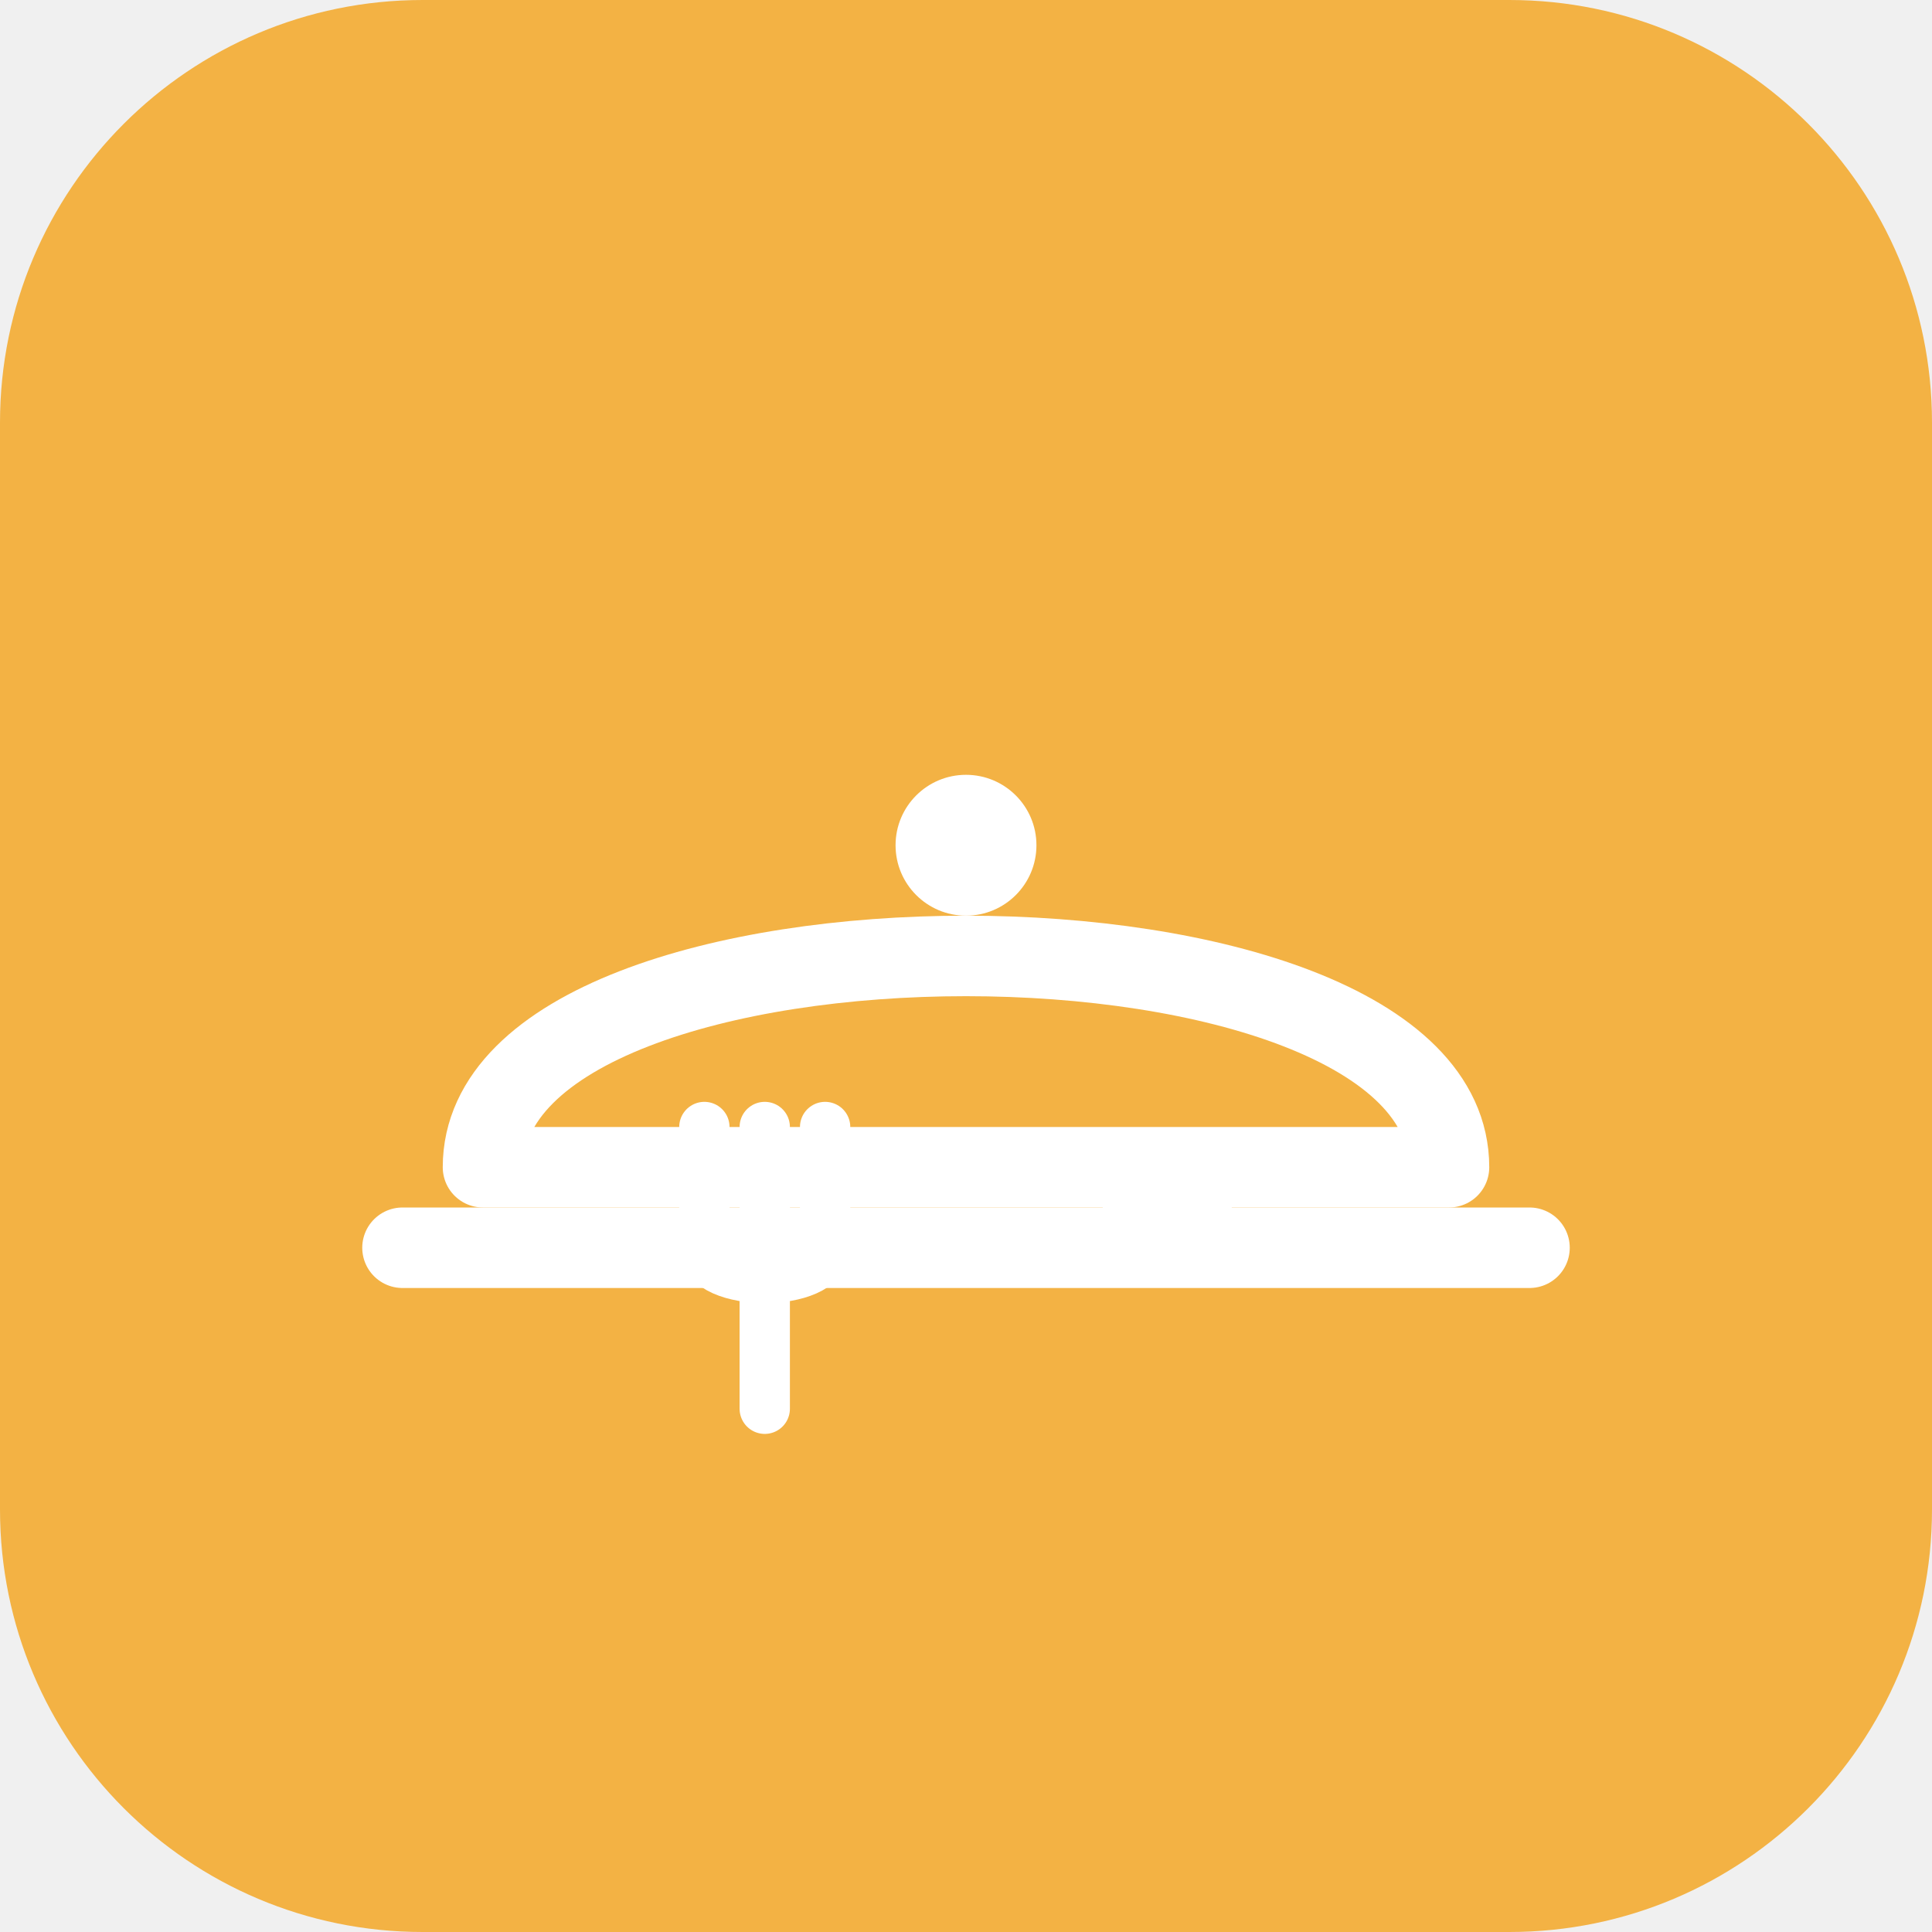
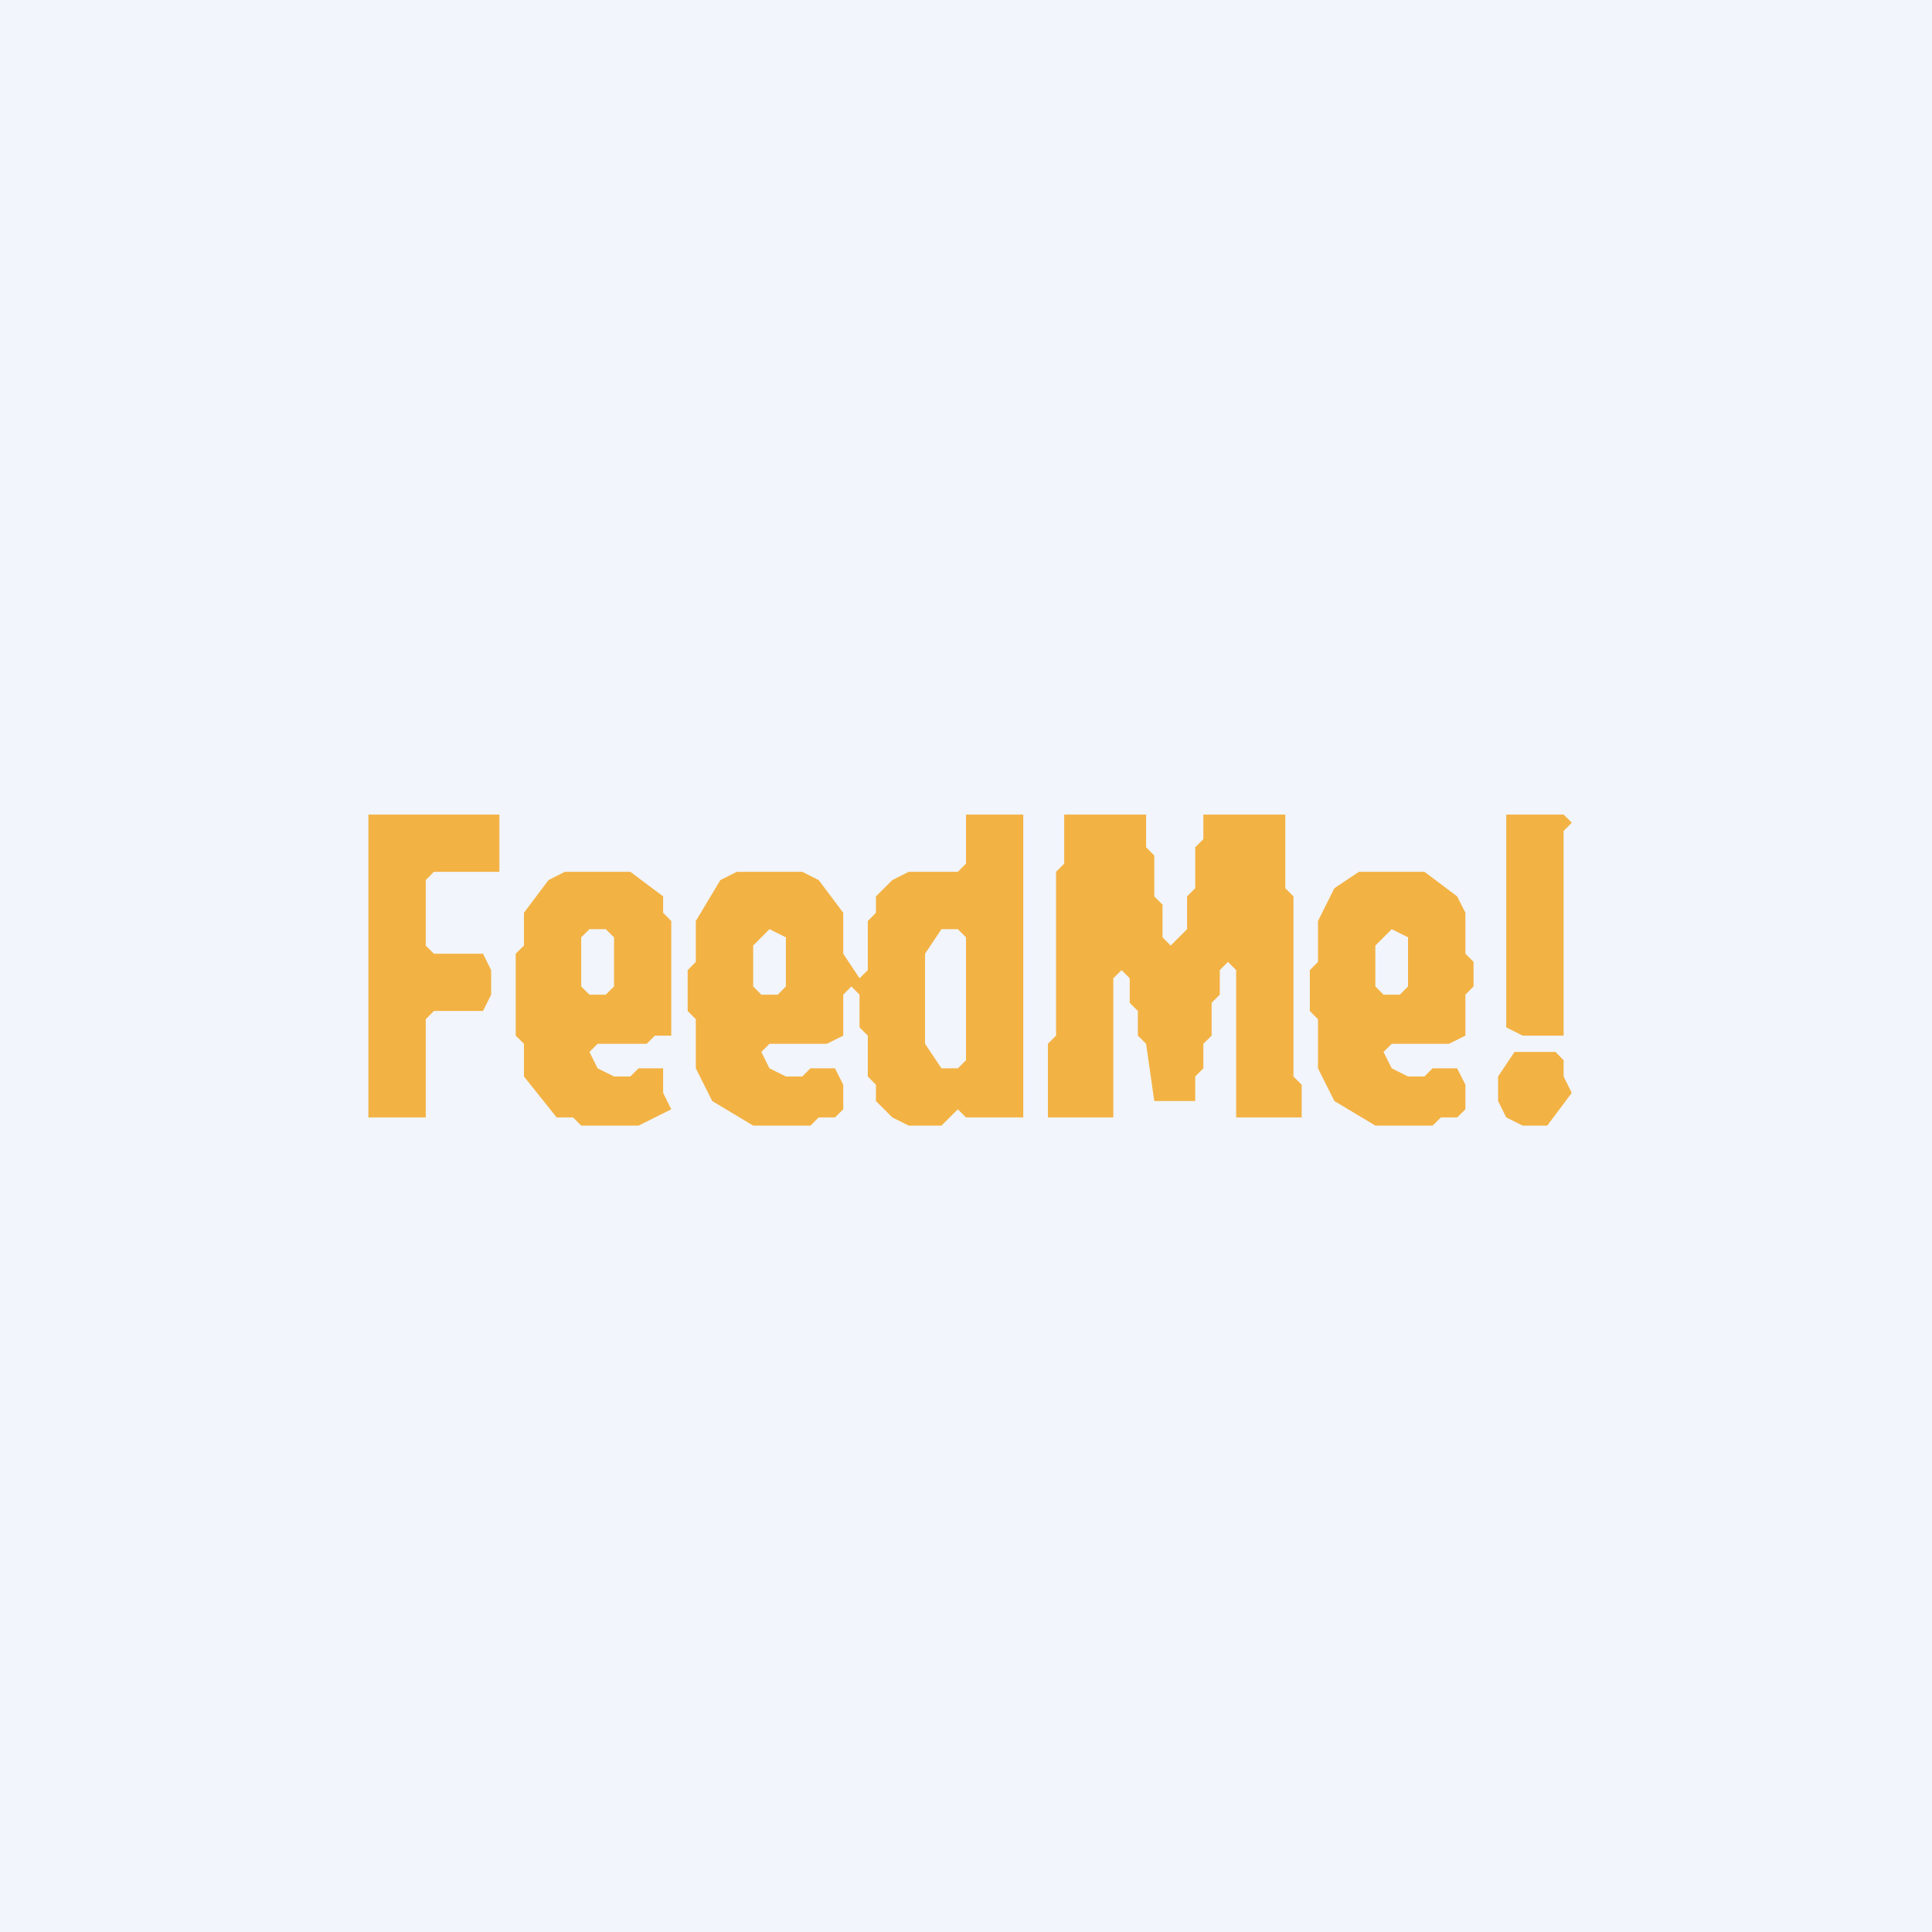
<svg xmlns="http://www.w3.org/2000/svg" width="192" height="192" viewBox="0 0 192 192">
-   <rect x="0" y="0" width="192" height="192" rx="42" ry="42" fill="#f3b244" />
-   <path d="M48 116 C48 88, 144 88, 144 116 Z" fill="none" stroke="#ffffff" stroke-width="8" stroke-linejoin="round" />
-   <line x1="40" y1="124" x2="152" y2="124" stroke="#ffffff" stroke-width="8" stroke-linecap="round" />
-   <circle cx="96" cy="84" r="7" fill="#ffffff" />
-   <path d="M76 112 V140 M70 112 V124 C70 128, 82 128, 82 124 V112 M76 128 V140" fill="none" stroke="#ffffff" stroke-width="5" stroke-linecap="round" stroke-linejoin="round" />
-   <path d="M116 140 V126 C121 126, 123 120, 123 116 C123 111, 116 111, 116 116 C116 111, 109 111, 109 116 C109 120, 111 126, 116 126" fill="#ffffff" />
+   <rect width="192" height="192" fill="#F2F5FB" />
+   <path d="M 150.51,104.54 L 148.88,106.98 L 148.88,109.42 L 149.69,111.05 L 151.32,111.86 L 153.76,111.86 L 156.20,108.61 L 155.39,106.98 L 155.39,105.36 L 154.58,104.54 Z M 135.05,86.64 L 132.61,88.27 L 130.98,91.53 L 130.98,95.59 L 130.17,96.41 L 130.17,100.47 L 130.98,101.29 L 130.98,106.17 L 132.61,109.42 L 136.68,111.86 L 142.37,111.86 L 143.19,111.05 L 144.81,111.05 L 145.63,110.24 L 145.63,107.80 L 144.81,106.17 L 142.37,106.17 L 141.56,106.98 L 139.93,106.98 L 138.31,106.17 L 137.49,104.54 L 138.31,103.73 L 144.00,103.73 L 145.63,102.92 L 145.63,98.85 L 146.44,98.03 L 146.44,95.59 L 145.63,94.78 L 145.63,90.71 L 144.81,89.08 L 141.56,86.64 Z M 138.31,92.34 L 139.93,93.15 L 139.93,98.03 L 139.12,98.85 L 137.49,98.85 L 136.68,98.03 L 136.68,93.97 Z M 56.14,86.64 L 54.51,87.46 L 52.07,90.71 L 52.07,93.97 L 51.25,94.78 L 51.25,102.92 L 52.07,103.73 L 52.07,106.98 L 55.32,111.05 L 56.95,111.05 L 57.76,111.86 L 63.46,111.86 L 66.71,110.24 L 65.90,108.61 L 65.90,106.17 L 63.46,106.17 L 62.64,106.98 L 61.02,106.98 L 59.39,106.17 L 58.58,104.54 L 59.39,103.73 L 64.27,103.73 L 65.08,102.92 L 66.71,102.92 L 66.71,91.53 L 65.90,90.71 L 65.90,89.08 L 62.64,86.64 Z M 58.58,92.34 L 60.20,92.34 L 61.02,93.15 L 61.02,98.03 L 60.20,98.85 L 58.58,98.85 L 57.76,98.03 L 57.76,93.15 Z M 149.69,80.95 L 149.69,102.10 L 151.32,102.92 L 155.39,102.92 L 155.39,82.58 L 156.20,81.76 L 155.39,80.95 Z M 105.76,80.95 L 105.76,85.83 L 104.95,86.64 L 104.95,102.92 L 104.14,103.73 L 104.14,111.05 L 110.64,111.05 L 110.64,97.22 L 111.46,96.41 L 112.27,97.22 L 112.27,99.66 L 113.08,100.47 L 113.08,102.92 L 113.90,103.73 L 114.71,109.42 L 118.78,109.42 L 118.78,106.98 L 119.59,106.17 L 119.59,103.73 L 120.41,102.92 L 120.41,99.66 L 121.22,98.85 L 121.22,96.41 L 122.03,95.59 L 122.85,96.41 L 122.85,111.05 L 129.36,111.05 L 129.36,107.80 L 128.54,106.98 L 128.54,89.08 L 127.73,88.27 L 127.73,80.95 L 119.59,80.95 L 119.59,83.39 L 118.78,84.20 L 118.78,88.27 L 117.97,89.08 L 117.97,92.34 L 116.34,93.97 L 115.53,93.15 L 115.53,89.90 L 114.71,89.08 L 114.71,85.02 L 113.90,84.20 L 113.90,80.95 Z M 101.69,80.95 L 96.00,80.95 L 96.00,85.83 L 95.19,86.64 L 90.31,86.64 L 88.68,87.46 L 87.05,89.08 L 87.05,90.71 L 86.24,91.53 L 86.24,96.41 L 85.42,97.22 L 83.80,94.78 L 83.80,90.71 L 81.36,87.46 L 79.73,86.64 L 73.22,86.64 L 71.59,87.46 L 69.15,91.53 L 69.15,95.59 L 68.34,96.41 L 68.34,100.47 L 69.15,101.29 L 69.15,106.17 L 70.78,109.42 L 74.85,111.86 L 80.54,111.86 L 81.36,111.05 L 82.98,111.05 L 83.80,110.24 L 83.80,107.80 L 82.98,106.17 L 80.54,106.17 L 79.73,106.98 L 78.10,106.98 L 76.47,106.17 L 75.66,104.54 L 76.47,103.73 L 82.17,103.73 L 83.80,102.92 L 83.80,98.85 L 84.61,98.03 L 85.42,98.85 L 85.42,102.10 L 86.24,102.92 L 86.24,106.98 L 87.05,107.80 L 87.05,109.42 L 88.68,111.05 L 90.31,111.86 L 93.56,111.86 L 95.19,110.24 L 96.00,111.05 L 101.69,111.05 Z M 93.56,92.34 L 95.19,92.34 L 96.00,93.15 L 96.00,105.36 L 95.19,106.17 L 93.56,106.17 L 91.93,103.73 L 91.93,94.78 Z M 76.47,92.34 L 78.10,93.15 L 78.10,98.03 L 77.29,98.85 L 75.66,98.85 L 74.85,98.03 L 74.85,93.97 Z M 49.63,80.95 L 36.61,80.95 L 36.61,111.05 L 42.31,111.05 L 42.31,101.29 L 43.12,100.47 L 48.00,100.47 L 48.81,98.85 L 48.81,96.41 L 48.00,94.78 L 43.12,94.78 L 42.31,93.97 L 42.31,87.46 L 43.12,86.64 L 49.63,86.64 Z" fill="#F3B244" fill-rule="evenodd" clip-rule="evenodd" />
</svg>
